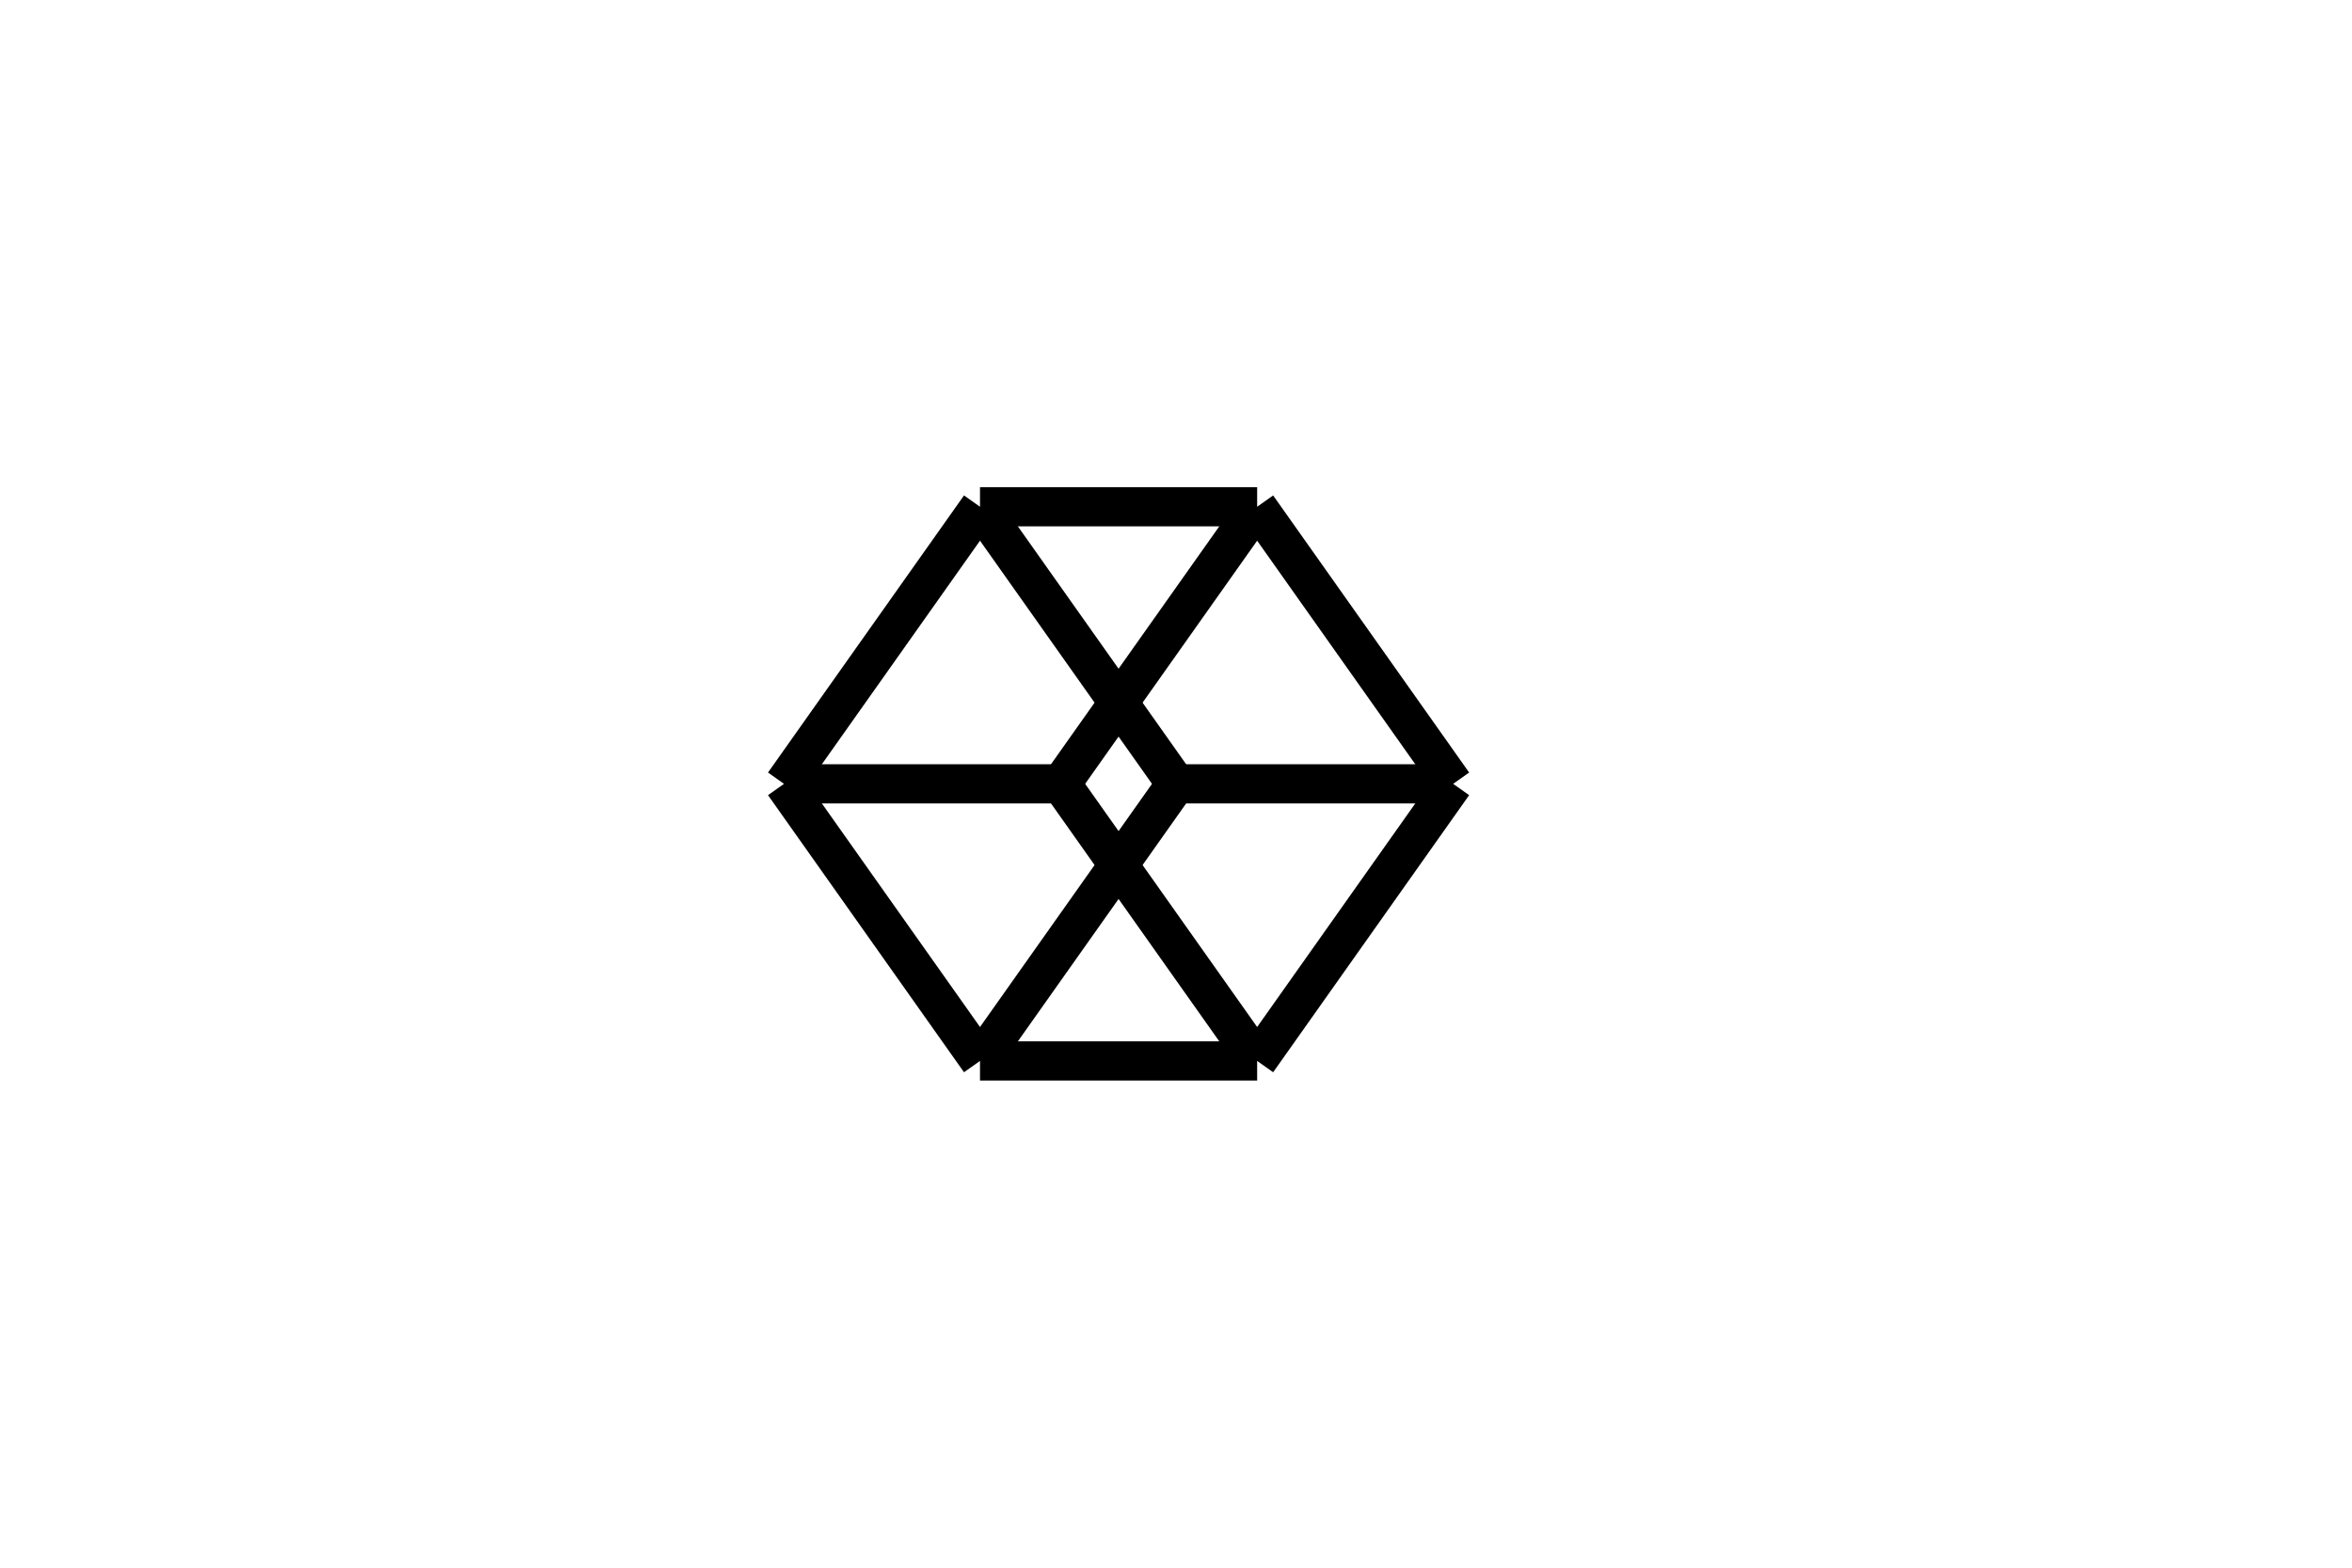
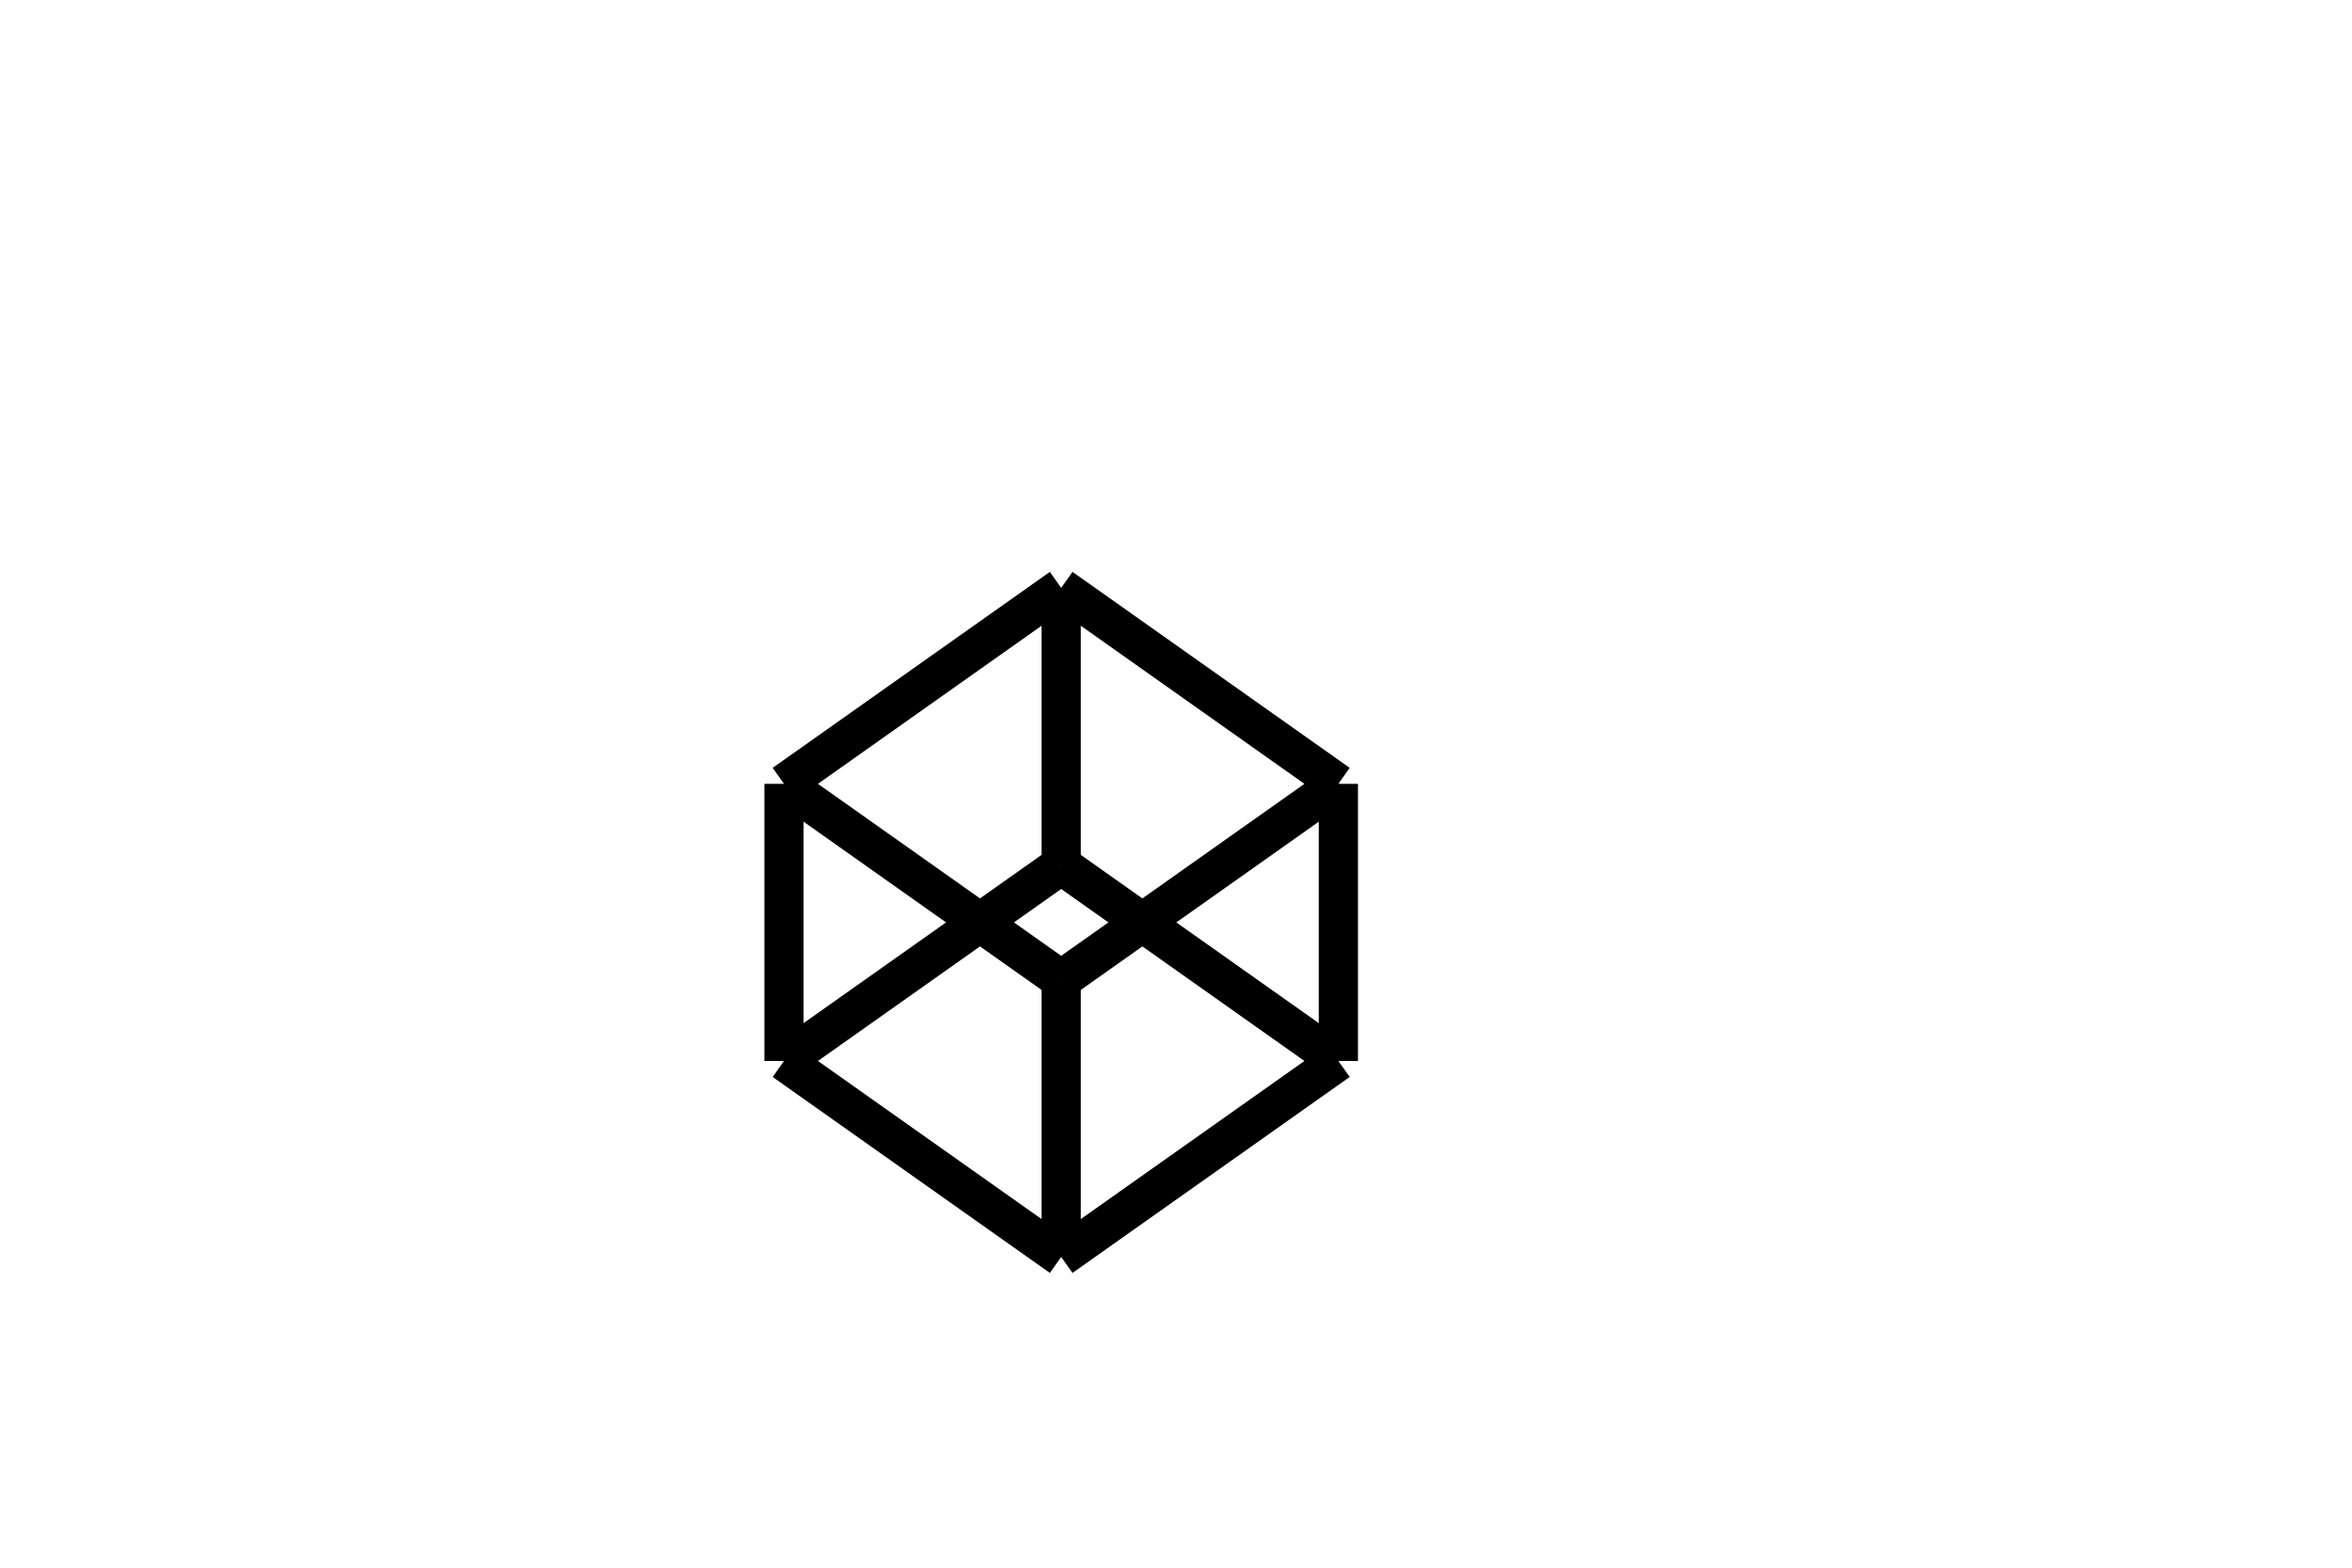
<svg xmlns="http://www.w3.org/2000/svg" version="1.1" width="300" height="200">
-   <line x1="100" y1="100" x2="125" y2="64.65" stroke="black" stroke-width="5" />
-   <line x1="100" y1="100" x2="135.35" y2="100" stroke="black" stroke-width="5" />
-   <line x1="100" y1="100" x2="125" y2="135.35" stroke="black" stroke-width="5" />
-   <line x1="125" y1="64.65" x2="150" y2="100" stroke="black" stroke-width="5" />
-   <line x1="135.35" y1="100" x2="160.35" y2="135.35" stroke="black" stroke-width="5" />
-   <line x1="125" y1="135.35" x2="150" y2="100" stroke="black" stroke-width="5" />
-   <line x1="150" y1="100" x2="185.35" y2="100" stroke="black" stroke-width="5" />
-   <line x1="160.35" y1="135.35" x2="185.35" y2="100" stroke="black" stroke-width="5" />
-   <line x1="160.35" y1="64.65" x2="185.35" y2="100" stroke="black" stroke-width="5" />
-   <line x1="160.35" y1="64.65" x2="125" y2="64.65" stroke="black" stroke-width="5" />
-   <line x1="160.35" y1="64.65" x2="135.35" y2="100" stroke="black" stroke-width="5" />
-   <line x1="125" y1="135.35" x2="160.35" y2="135.35" stroke="black" stroke-width="5" />
+   <line x1="100" y1="100" x2="135.355" y2="75" stroke="black" stroke-width="5" />
+   <line x1="100" y1="100" x2="135.355" y2="125" stroke="black" stroke-width="5" />
+   <line x1="100" y1="100" x2="100" y2="135.355" stroke="black" stroke-width="5" />
+   <line x1="135.355" y1="75" x2="135.355" y2="110.355" stroke="black" stroke-width="5" />
+   <line x1="135.355" y1="125" x2="135.355" y2="160.355" stroke="black" stroke-width="5" />
+   <line x1="100" y1="135.355" x2="135.355" y2="110.355" stroke="black" stroke-width="5" />
+   <line x1="135.355" y1="110.355" x2="170.711" y2="135.355" stroke="black" stroke-width="5" />
+   <line x1="135.355" y1="160.355" x2="170.711" y2="135.355" stroke="black" stroke-width="5" />
+   <line x1="170.711" y1="100" x2="170.711" y2="135.355" stroke="black" stroke-width="5" />
+   <line x1="170.711" y1="100" x2="135.355" y2="75" stroke="black" stroke-width="5" />
+   <line x1="170.711" y1="100" x2="135.355" y2="125" stroke="black" stroke-width="5" />
+   <line x1="100" y1="135.355" x2="135.355" y2="160.355" stroke="black" stroke-width="5" />
</svg>
